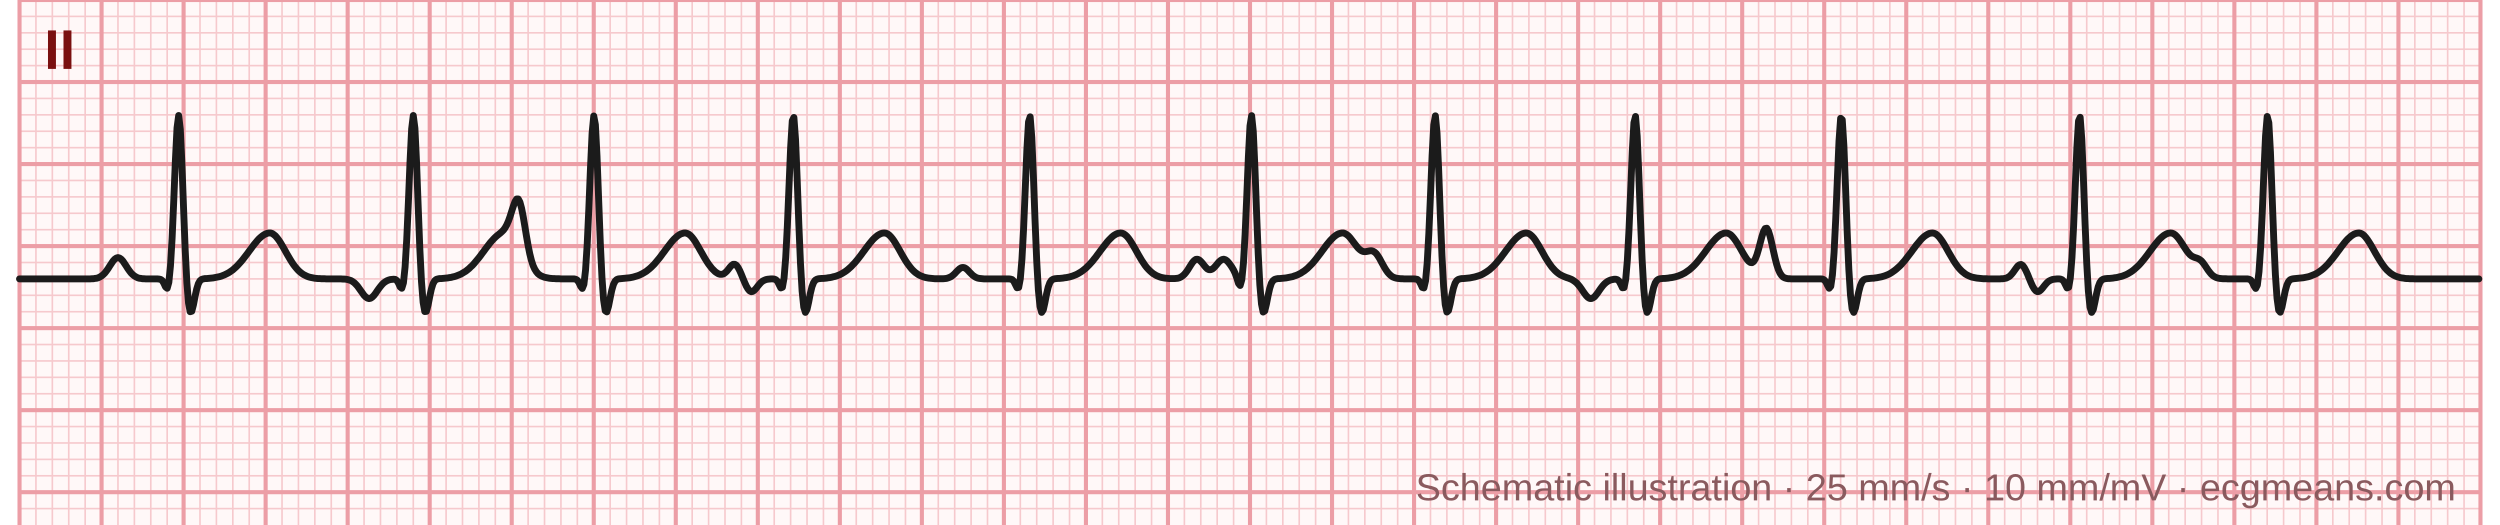
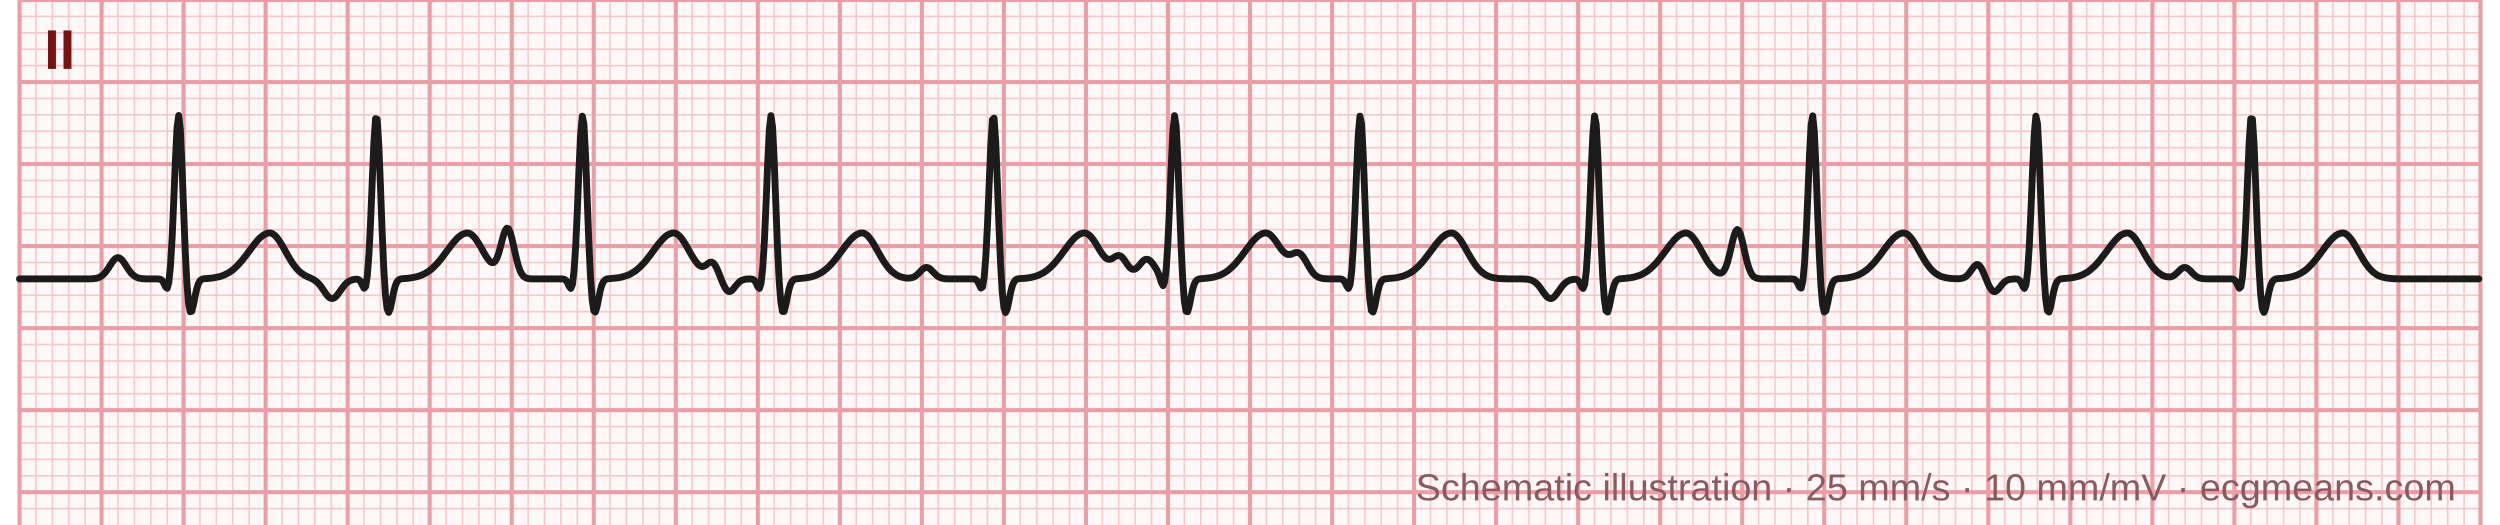
<svg xmlns="http://www.w3.org/2000/svg" viewBox="0 0 150 32" width="600" height="126" role="img" aria-label="irregular rhythm over 100 per minute with at least three different P-wave shapes">
  <rect width="150" height="32" fill="#fff8f8" />
  <path d="M1 0V32M2 0V32M3 0V32M4 0V32M6 0V32M7 0V32M8 0V32M9 0V32M11 0V32M12 0V32M13 0V32M14 0V32M16 0V32M17 0V32M18 0V32M19 0V32M21 0V32M22 0V32M23 0V32M24 0V32M26 0V32M27 0V32M28 0V32M29 0V32M31 0V32M32 0V32M33 0V32M34 0V32M36 0V32M37 0V32M38 0V32M39 0V32M41 0V32M42 0V32M43 0V32M44 0V32M46 0V32M47 0V32M48 0V32M49 0V32M51 0V32M52 0V32M53 0V32M54 0V32M56 0V32M57 0V32M58 0V32M59 0V32M61 0V32M62 0V32M63 0V32M64 0V32M66 0V32M67 0V32M68 0V32M69 0V32M71 0V32M72 0V32M73 0V32M74 0V32M76 0V32M77 0V32M78 0V32M79 0V32M81 0V32M82 0V32M83 0V32M84 0V32M86 0V32M87 0V32M88 0V32M89 0V32M91 0V32M92 0V32M93 0V32M94 0V32M96 0V32M97 0V32M98 0V32M99 0V32M101 0V32M102 0V32M103 0V32M104 0V32M106 0V32M107 0V32M108 0V32M109 0V32M111 0V32M112 0V32M113 0V32M114 0V32M116 0V32M117 0V32M118 0V32M119 0V32M121 0V32M122 0V32M123 0V32M124 0V32M126 0V32M127 0V32M128 0V32M129 0V32M131 0V32M132 0V32M133 0V32M134 0V32M136 0V32M137 0V32M138 0V32M139 0V32M141 0V32M142 0V32M143 0V32M144 0V32M146 0V32M147 0V32M148 0V32M149 0V32M0 1H150M0 2H150M0 3H150M0 4H150M0 6H150M0 7H150M0 8H150M0 9H150M0 11H150M0 12H150M0 13H150M0 14H150M0 16H150M0 17H150M0 18H150M0 19H150M0 21H150M0 22H150M0 23H150M0 24H150M0 26H150M0 27H150M0 28H150M0 29H150M0 31H150" stroke="#f6c9cd" stroke-width="0.1" />
  <path d="M0 0V32M5 0V32M10 0V32M15 0V32M20 0V32M25 0V32M30 0V32M35 0V32M40 0V32M45 0V32M50 0V32M55 0V32M60 0V32M65 0V32M70 0V32M75 0V32M80 0V32M85 0V32M90 0V32M95 0V32M100 0V32M105 0V32M110 0V32M115 0V32M120 0V32M125 0V32M130 0V32M135 0V32M140 0V32M145 0V32M150 0V32M0 0H150M0 5H150M0 10H150M0 15H150M0 20H150M0 25H150M0 30H150" stroke="#ec9ea6" stroke-width="0.25" />
-   <polyline points="0.00,17.00 0.10,17.00 0.20,17.00 0.30,17.00 0.40,17.00 0.50,17.00 0.60,17.00 0.70,17.00 0.80,17.00 0.90,17.00 1.00,17.00 1.10,17.00 1.20,17.00 1.30,17.00 1.40,17.00 1.50,17.00 1.60,17.00 1.70,17.00 1.80,17.00 1.90,17.00 2.00,17.00 2.10,17.00 2.20,17.00 2.30,17.00 2.40,17.00 2.50,17.00 2.60,17.00 2.70,17.00 2.80,17.00 2.90,17.00 3.00,17.00 3.10,17.00 3.20,17.00 3.30,17.00 3.40,17.00 3.50,17.00 3.60,17.00 3.70,17.00 3.80,17.00 3.90,17.00 4.00,17.00 4.10,17.00 4.20,17.00 4.30,17.00 4.40,16.99 4.50,16.99 4.60,16.97 4.70,16.96 4.80,16.93 4.90,16.88 5.00,16.82 5.10,16.74 5.20,16.64 5.30,16.51 5.40,16.37 5.50,16.21 5.60,16.06 5.70,15.91 5.80,15.80 5.90,15.73 6.00,15.70 6.10,15.73 6.20,15.80 6.30,15.91 6.40,16.06 6.50,16.21 6.60,16.37 6.70,16.51 6.80,16.64 6.90,16.74 7.00,16.82 7.10,16.88 7.20,16.93 7.30,16.96 7.40,16.97 7.50,16.99 7.60,16.99 7.70,17.00 7.80,17.00 7.90,17.00 8.00,17.00 8.10,17.00 8.20,17.00 8.30,17.00 8.40,17.00 8.50,17.01 8.60,17.03 8.70,17.10 8.80,17.27 8.90,17.49 9.00,17.57 9.10,17.21 9.20,16.20 9.30,14.51 9.40,12.24 9.50,9.77 9.60,7.79 9.70,7.04 9.80,7.89 9.90,10.04 10.00,12.74 10.10,15.29 10.20,17.24 10.30,18.47 10.40,19.00 10.50,18.97 10.60,18.58 10.70,18.06 10.80,17.61 10.90,17.29 11.00,17.11 11.10,17.03 11.20,17.00 11.30,16.98 11.40,16.98 11.50,16.97 11.60,16.96 11.70,16.95 11.80,16.94 11.90,16.92 12.00,16.90 12.10,16.88 12.20,16.86 12.30,16.83 12.40,16.79 12.50,16.75 12.60,16.70 12.70,16.65 12.80,16.59 12.90,16.52 13.00,16.45 13.10,16.36 13.20,16.27 13.30,16.17 13.40,16.06 13.50,15.95 13.60,15.83 13.70,15.70 13.80,15.57 13.90,15.44 14.00,15.30 14.10,15.17 14.20,15.03 14.30,14.90 14.40,14.78 14.50,14.66 14.60,14.55 14.70,14.46 14.80,14.38 14.90,14.31 15.00,14.26 15.10,14.22 15.20,14.20 15.30,14.20 15.40,14.23 15.50,14.30 15.60,14.38 15.70,14.50 15.80,14.63 15.90,14.78 16.00,14.95 16.10,15.12 16.20,15.30 16.30,15.48 16.40,15.65 16.50,15.82 16.60,15.98 16.70,16.13 16.80,16.26 16.90,16.38 17.00,16.49 17.10,16.58 17.20,16.66 17.30,16.73 17.40,16.78 17.50,16.83 17.60,16.87 17.70,16.90 17.80,16.92 17.90,16.94 18.00,16.96 18.10,16.97 18.20,16.98 18.30,16.98 18.40,16.99 18.50,16.99 18.60,16.99 18.70,17.00 18.80,17.00 18.90,17.00 19.00,17.00 19.10,17.00 19.20,17.00 19.30,17.00 19.40,17.00 19.50,17.00 19.60,17.00 19.70,17.01 19.80,17.01 19.90,17.02 20.00,17.04 20.10,17.07 20.20,17.10 20.30,17.16 20.40,17.23 20.50,17.33 20.60,17.44 20.70,17.58 20.80,17.72 20.90,17.86 21.00,18.00 21.10,18.10 21.20,18.17 21.30,18.20 21.40,18.18 21.50,18.11 21.60,18.01 21.70,17.88 21.80,17.73 21.90,17.59 22.00,17.46 22.10,17.34 22.20,17.24 22.30,17.17 22.40,17.11 22.50,17.07 22.60,17.04 22.70,17.03 22.80,17.02 22.90,17.03 23.00,17.10 23.10,17.26 23.20,17.49 23.30,17.57 23.40,17.24 23.50,16.27 23.60,14.60 23.70,12.36 23.80,9.89 23.90,7.86 24.00,7.04 24.10,7.82 24.20,9.91 24.30,12.61 24.40,15.18 24.50,17.17 24.60,18.43 24.70,18.99 24.80,18.98 24.90,18.60 25.00,18.09 25.10,17.63 25.20,17.30 25.30,17.12 25.40,17.03 25.50,17.00 25.60,16.98 25.70,16.98 25.80,16.97 25.90,16.96 26.00,16.95 26.10,16.94 26.20,16.92 26.30,16.91 26.40,16.88 26.50,16.86 26.60,16.83 26.70,16.79 26.80,16.75 26.90,16.71 27.00,16.65 27.10,16.59 27.20,16.53 27.30,16.45 27.40,16.37 27.50,16.27 27.60,16.18 27.70,16.07 27.80,15.95 27.90,15.83 28.00,15.71 28.10,15.58 28.20,15.44 28.30,15.31 28.40,15.17 28.50,15.04 28.60,14.91 28.70,14.78 28.80,14.67 28.90,14.56 29.00,14.46 29.10,14.37 29.20,14.29 29.30,14.21 29.40,14.12 29.50,14.02 29.60,13.88 29.70,13.70 29.80,13.47 29.90,13.19 30.00,12.87 30.10,12.56 30.20,12.29 30.30,12.13 30.40,12.13 30.50,12.32 30.60,12.69 30.70,13.20 30.80,13.79 30.90,14.40 31.00,14.97 31.10,15.47 31.20,15.87 31.30,16.18 31.40,16.40 31.50,16.56 31.60,16.68 31.70,16.76 31.80,16.82 31.90,16.86 32.00,16.90 32.10,16.92 32.20,16.94 32.30,16.96 32.40,16.97 32.50,16.98 32.60,16.98 32.70,16.99 32.80,16.99 32.90,16.99 33.00,17.00 33.10,17.00 33.20,17.00 33.30,17.00 33.40,17.00 33.50,17.00 33.60,17.00 33.70,17.00 33.80,17.00 33.90,17.02 34.00,17.08 34.10,17.23 34.20,17.45 34.30,17.58 34.40,17.33 34.50,16.46 34.60,14.90 34.70,12.72 34.80,10.25 34.90,8.10 35.00,7.07 35.10,7.60 35.20,9.54 35.30,12.20 35.40,14.82 35.50,16.91 35.60,18.28 35.70,18.94 35.80,19.01 35.90,18.67 36.00,18.17 36.10,17.69 36.20,17.34 36.30,17.14 36.40,17.04 36.50,17.00 36.60,16.99 36.70,16.98 36.80,16.97 36.90,16.96 37.00,16.95 37.10,16.94 37.20,16.93 37.30,16.91 37.40,16.89 37.50,16.86 37.60,16.83 37.70,16.80 37.80,16.76 37.90,16.71 38.00,16.66 38.10,16.60 38.20,16.54 38.30,16.46 38.40,16.38 38.50,16.29 38.60,16.19 38.70,16.09 38.80,15.97 38.90,15.85 39.00,15.73 39.10,15.60 39.20,15.46 39.30,15.33 39.40,15.19 39.50,15.06 39.60,14.93 39.70,14.80 39.80,14.68 39.90,14.57 40.00,14.48 40.10,14.39 40.20,14.32 40.30,14.26 40.40,14.23 40.50,14.20 40.60,14.20 40.70,14.23 40.80,14.28 40.90,14.36 41.00,14.47 41.10,14.60 41.20,14.75 41.30,14.92 41.40,15.09 41.50,15.27 41.60,15.44 41.70,15.62 41.80,15.79 41.90,15.95 42.00,16.10 42.10,16.23 42.20,16.36 42.30,16.46 42.40,16.56 42.50,16.63 42.60,16.69 42.70,16.72 42.80,16.72 42.90,16.70 43.00,16.63 43.10,16.54 43.20,16.42 43.30,16.29 43.40,16.18 43.50,16.11 43.60,16.11 43.70,16.17 43.80,16.31 43.90,16.50 44.00,16.73 44.10,16.98 44.20,17.22 44.30,17.44 44.40,17.61 44.50,17.73 44.60,17.78 44.70,17.76 44.80,17.68 44.90,17.57 45.00,17.44 45.10,17.32 45.20,17.21 45.30,17.13 45.40,17.08 45.50,17.04 45.60,17.02 45.70,17.01 45.80,17.00 45.90,17.00 46.00,17.01 46.10,17.05 46.20,17.15 46.30,17.35 46.40,17.55 46.50,17.51 46.60,16.94 46.70,15.70 46.80,13.78 46.90,11.39 47.00,8.99 47.10,7.36 47.20,7.16 47.30,8.51 47.40,10.94 47.50,13.66 47.60,16.04 47.70,17.75 47.80,18.72 47.90,19.04 48.00,18.86 48.10,18.41 48.20,17.89 48.30,17.48 48.40,17.22 48.50,17.08 48.60,17.02 48.70,16.99 48.80,16.98 48.90,16.97 49.00,16.97 49.10,16.96 49.20,16.95 49.30,16.93 49.40,16.92 49.50,16.90 49.60,16.87 49.70,16.85 49.80,16.82 49.90,16.78 50.00,16.74 50.10,16.69 50.20,16.63 50.30,16.57 50.40,16.50 50.50,16.42 50.60,16.33 50.70,16.24 50.80,16.13 50.90,16.03 51.00,15.91 51.10,15.79 51.20,15.66 51.30,15.53 51.40,15.39 51.50,15.26 51.60,15.12 51.70,14.99 51.80,14.86 51.90,14.74 52.00,14.62 52.10,14.52 52.20,14.43 52.30,14.35 52.40,14.29 52.50,14.24 52.60,14.21 52.70,14.20 52.80,14.21 52.90,14.25 53.00,14.32 53.10,14.42 53.20,14.54 53.30,14.68 53.40,14.84 53.50,15.01 53.60,15.18 53.70,15.36 53.80,15.54 53.90,15.71 54.00,15.88 54.10,16.03 54.20,16.17 54.30,16.30 54.40,16.42 54.50,16.52 54.60,16.61 54.70,16.68 54.80,16.75 54.90,16.80 55.00,16.84 55.10,16.88 55.20,16.91 55.30,16.93 55.40,16.95 55.50,16.96 55.60,16.97 55.70,16.98 55.80,16.99 55.90,16.99 56.00,16.99 56.10,16.99 56.20,16.99 56.30,16.99 56.40,16.98 56.50,16.97 56.60,16.94 56.70,16.90 56.80,16.85 56.90,16.77 57.00,16.68 57.10,16.57 57.20,16.47 57.30,16.38 57.40,16.32 57.50,16.30 57.60,16.32 57.70,16.38 57.80,16.47 57.90,16.58 58.00,16.68 58.10,16.78 58.20,16.85 58.30,16.91 58.40,16.95 58.50,16.97 58.60,16.98 58.70,16.99 58.80,17.00 58.90,17.00 59.00,17.00 59.10,17.00 59.20,17.00 59.30,17.00 59.40,17.00 59.50,17.00 59.60,17.00 59.70,17.00 59.80,17.00 59.90,17.00 60.00,17.00 60.10,17.00 60.20,17.00 60.30,17.00 60.40,17.01 60.50,17.04 60.60,17.14 60.70,17.34 60.80,17.54 60.90,17.52 61.00,16.99 61.10,15.79 61.20,13.92 61.30,11.54 61.40,9.13 61.50,7.43 61.60,7.12 61.70,8.39 61.80,10.78 61.90,13.51 62.00,15.91 62.10,17.67 62.20,18.68 62.30,19.04 62.40,18.89 62.50,18.44 62.60,17.92 62.70,17.50 62.80,17.23 62.90,17.08 63.00,17.02 63.10,16.99 63.20,16.98 63.30,16.97 63.40,16.97 63.50,16.96 63.60,16.95 63.70,16.93 63.80,16.92 63.90,16.90 64.00,16.88 64.10,16.85 64.20,16.82 64.30,16.78 64.40,16.74 64.50,16.69 64.60,16.63 64.70,16.57 64.80,16.50 64.90,16.42 65.00,16.34 65.10,16.24 65.20,16.14 65.30,16.03 65.40,15.92 65.50,15.79 65.60,15.67 65.70,15.53 65.80,15.40 65.90,15.26 66.00,15.13 66.10,15.00 66.20,14.87 66.30,14.74 66.40,14.63 66.50,14.53 66.60,14.43 66.70,14.35 66.80,14.29 66.90,14.24 67.00,14.21 67.10,14.20 67.20,14.21 67.30,14.25 67.40,14.32 67.50,14.41 67.60,14.53 67.70,14.67 67.80,14.83 67.90,15.00 68.00,15.17 68.10,15.35 68.20,15.53 68.30,15.70 68.40,15.87 68.50,16.02 68.60,16.17 68.70,16.30 68.80,16.41 68.90,16.51 69.00,16.60 69.10,16.68 69.20,16.74 69.30,16.80 69.40,16.84 69.50,16.88 69.60,16.91 69.70,16.93 69.80,16.95 69.90,16.96 70.00,16.97 70.10,16.98 70.20,16.98 70.30,16.98 70.40,16.98 70.50,16.97 70.60,16.96 70.70,16.93 70.80,16.88 70.90,16.81 71.00,16.72 71.10,16.60 71.20,16.46 71.30,16.30 71.40,16.14 71.50,15.99 71.60,15.88 71.70,15.81 71.80,15.80 71.90,15.84 72.00,15.93 72.10,16.04 72.20,16.17 72.30,16.29 72.40,16.39 72.50,16.44 72.60,16.44 72.70,16.40 72.80,16.32 72.90,16.21 73.00,16.09 73.10,15.97 73.20,15.88 73.30,15.82 73.40,15.80 73.50,15.83 73.60,15.90 73.70,16.01 73.80,16.14 73.90,16.29 74.00,16.46 74.10,16.67 74.20,16.96 74.30,17.28 74.40,17.40 74.50,17.05 74.60,16.03 74.70,14.31 74.80,12.03 74.90,9.58 75.00,7.67 75.10,7.05 75.20,8.02 75.30,10.23 75.40,12.95 75.50,15.46 75.60,17.36 75.70,18.53 75.80,19.02 75.90,18.95 76.00,18.54 76.10,18.03 76.20,17.58 76.30,17.27 76.40,17.11 76.50,17.03 76.60,17.00 76.70,16.98 76.80,16.98 76.90,16.97 77.00,16.96 77.10,16.95 77.20,16.94 77.30,16.92 77.40,16.90 77.50,16.88 77.60,16.86 77.70,16.82 77.80,16.79 77.90,16.75 78.00,16.70 78.10,16.65 78.20,16.58 78.30,16.52 78.40,16.44 78.50,16.36 78.60,16.26 78.70,16.16 78.80,16.06 78.90,15.94 79.00,15.82 79.10,15.69 79.20,15.56 79.30,15.43 79.40,15.29 79.50,15.16 79.60,15.02 79.70,14.89 79.80,14.77 79.90,14.65 80.00,14.55 80.10,14.45 80.20,14.37 80.30,14.30 80.40,14.25 80.50,14.22 80.60,14.20 80.70,14.20 80.80,14.24 80.90,14.30 81.00,14.38 81.10,14.49 81.20,14.62 81.30,14.75 81.40,14.88 81.50,15.01 81.60,15.13 81.70,15.22 81.80,15.29 81.90,15.33 82.00,15.34 82.10,15.33 82.20,15.31 82.30,15.29 82.40,15.28 82.50,15.31 82.60,15.37 82.70,15.46 82.80,15.60 82.90,15.76 83.00,15.95 83.10,16.13 83.20,16.31 83.30,16.47 83.40,16.61 83.50,16.72 83.60,16.81 83.70,16.88 83.80,16.92 83.90,16.95 84.00,16.97 84.10,16.98 84.20,16.99 84.30,16.99 84.40,17.00 84.50,17.00 84.60,17.00 84.70,17.00 84.80,17.00 84.90,17.00 85.00,17.00 85.10,17.01 85.20,17.03 85.30,17.12 85.40,17.30 85.50,17.52 85.60,17.55 85.70,17.12 85.80,16.02 85.90,14.24 86.00,11.92 86.10,9.47 86.20,7.61 86.30,7.06 86.40,8.11 86.50,10.37 86.60,13.10 86.70,15.58 86.80,17.44 86.90,18.57 87.00,19.02 87.10,18.93 87.20,18.52 87.30,18.00 87.40,17.56 87.50,17.26 87.60,17.10 87.70,17.03 87.80,17.00 87.90,16.98 88.00,16.98 88.10,16.97 88.20,16.96 88.30,16.95 88.40,16.94 88.50,16.92 88.60,16.90 88.70,16.88 88.80,16.85 88.90,16.82 89.00,16.79 89.10,16.75 89.20,16.70 89.30,16.64 89.40,16.58 89.50,16.51 89.60,16.44 89.70,16.35 89.80,16.26 89.90,16.16 90.00,16.05 90.10,15.93 90.20,15.81 90.30,15.69 90.40,15.55 90.50,15.42 90.60,15.28 90.70,15.15 90.80,15.02 90.90,14.89 91.00,14.76 91.10,14.65 91.20,14.54 91.30,14.45 91.40,14.37 91.50,14.30 91.60,14.25 91.70,14.22 91.80,14.20 91.90,14.21 92.00,14.24 92.10,14.31 92.20,14.40 92.30,14.51 92.40,14.65 92.50,14.81 92.60,14.97 92.70,15.15 92.80,15.32 92.90,15.50 93.00,15.68 93.10,15.84 93.20,16.00 93.30,16.14 93.40,16.28 93.50,16.39 93.60,16.50 93.70,16.59 93.80,16.67 93.90,16.74 94.00,16.79 94.10,16.84 94.20,16.88 94.30,16.92 94.40,16.95 94.50,16.99 94.60,17.03 94.70,17.09 94.80,17.16 94.90,17.24 95.00,17.35 95.10,17.47 95.20,17.61 95.30,17.76 95.40,17.90 95.50,18.03 95.60,18.13 95.70,18.19 95.80,18.20 95.90,18.16 96.00,18.09 96.10,17.97 96.20,17.84 96.30,17.69 96.40,17.55 96.50,17.42 96.60,17.31 96.70,17.22 96.80,17.15 96.90,17.10 97.00,17.06 97.10,17.04 97.20,17.02 97.30,17.02 97.40,17.05 97.50,17.14 97.60,17.33 97.70,17.54 97.80,17.53 97.90,17.03 98.00,15.87 98.10,14.02 98.20,11.66 98.30,9.24 98.40,7.48 98.50,7.10 98.60,8.30 98.70,10.65 98.80,13.37 98.90,15.81 99.00,17.59 99.10,18.65 99.20,19.04 99.30,18.90 99.40,18.46 99.50,17.95 99.60,17.52 99.70,17.24 99.80,17.09 99.90,17.02 100.00,16.99 100.10,16.98 100.20,16.97 100.30,16.97 100.40,16.96 100.50,16.95 100.60,16.93 100.70,16.92 100.80,16.90 100.90,16.88 101.00,16.85 101.10,16.82 101.20,16.78 101.30,16.74 101.40,16.69 101.50,16.64 101.60,16.57 101.70,16.50 101.80,16.43 101.90,16.34 102.00,16.25 102.10,16.15 102.20,16.04 102.30,15.92 102.40,15.80 102.50,15.67 102.60,15.54 102.70,15.41 102.80,15.27 102.90,15.13 103.00,15.00 103.10,14.87 103.20,14.75 103.30,14.64 103.40,14.53 103.50,14.44 103.60,14.36 103.70,14.29 103.80,14.25 103.90,14.21 104.00,14.20 104.10,14.21 104.20,14.25 104.30,14.31 104.40,14.41 104.50,14.53 104.60,14.67 104.70,14.82 104.80,14.99 104.90,15.16 105.00,15.34 105.10,15.51 105.20,15.67 105.30,15.82 105.40,15.93 105.50,16.00 105.60,16.01 105.70,15.94 105.80,15.78 105.90,15.52 106.00,15.18 106.10,14.80 106.20,14.42 106.30,14.11 106.40,13.93 106.50,13.91 106.60,14.08 106.70,14.40 106.80,14.82 106.90,15.28 107.00,15.72 107.10,16.11 107.20,16.42 107.30,16.64 107.40,16.79 107.50,16.89 107.60,16.94 107.70,16.97 107.80,16.99 107.90,16.99 108.00,17.00 108.10,17.00 108.20,17.00 108.30,17.00 108.40,17.00 108.50,17.00 108.60,17.00 108.70,17.00 108.80,17.00 108.90,17.00 109.00,17.00 109.10,17.00 109.20,17.00 109.30,17.00 109.40,17.00 109.50,17.00 109.60,17.00 109.70,17.00 109.80,17.00 109.90,17.01 110.00,17.06 110.10,17.18 110.20,17.39 110.30,17.57 110.40,17.45 110.50,16.76 110.60,15.39 110.70,13.37 110.80,10.93 110.90,8.61 111.00,7.21 111.10,7.30 111.20,8.90 111.30,11.44 111.40,14.14 111.50,16.41 111.60,17.98 111.70,18.83 111.80,19.04 111.90,18.79 112.00,18.31 112.10,17.81 112.20,17.42 112.30,17.18 112.40,17.06 112.50,17.01 112.60,16.99 112.70,16.98 112.80,16.97 112.90,16.96 113.00,16.96 113.10,16.94 113.20,16.93 113.30,16.91 113.40,16.89 113.50,16.87 113.60,16.84 113.70,16.81 113.80,16.77 113.90,16.73 114.00,16.68 114.10,16.62 114.20,16.55 114.30,16.48 114.40,16.40 114.50,16.31 114.60,16.22 114.70,16.12 114.80,16.00 114.90,15.89 115.00,15.76 115.10,15.63 115.20,15.50 115.30,15.37 115.40,15.23 115.50,15.10 115.60,14.96 115.70,14.84 115.80,14.72 115.90,14.60 116.00,14.50 116.10,14.41 116.20,14.34 116.30,14.28 116.40,14.23 116.50,14.21 116.60,14.20 116.70,14.22 116.80,14.26 116.90,14.34 117.00,14.44 117.10,14.57 117.20,14.71 117.30,14.87 117.40,15.04 117.50,15.22 117.60,15.40 117.70,15.57 117.80,15.74 117.90,15.91 118.00,16.06 118.10,16.20 118.20,16.33 118.30,16.44 118.40,16.54 118.50,16.62 118.60,16.70 118.70,16.76 118.80,16.81 118.90,16.85 119.00,16.89 119.10,16.91 119.20,16.93 119.30,16.95 119.40,16.96 119.50,16.97 119.60,16.98 119.70,16.99 119.80,16.99 119.90,16.99 120.00,17.00 120.10,17.00 120.20,17.00 120.30,17.00 120.40,17.00 120.50,17.00 120.60,17.00 120.70,17.00 120.80,16.99 120.90,16.99 121.00,16.97 121.10,16.95 121.20,16.90 121.30,16.84 121.40,16.74 121.50,16.62 121.60,16.48 121.70,16.34 121.80,16.21 121.90,16.14 122.00,16.12 122.10,16.18 122.20,16.32 122.30,16.51 122.40,16.73 122.50,16.98 122.60,17.22 122.70,17.44 122.80,17.61 122.90,17.73 123.00,17.78 123.10,17.76 123.20,17.68 123.30,17.57 123.40,17.44 123.50,17.32 123.60,17.21 123.70,17.13 123.80,17.08 123.90,17.04 124.00,17.02 124.10,17.01 124.20,17.00 124.30,17.00 124.40,17.01 124.50,17.05 124.60,17.15 124.70,17.35 124.80,17.55 124.90,17.51 125.00,16.94 125.10,15.70 125.20,13.80 125.30,11.40 125.40,9.01 125.50,7.37 125.60,7.15 125.70,8.50 125.80,10.93 125.90,13.65 126.00,16.03 126.10,17.74 126.20,18.72 126.30,19.04 126.40,18.87 126.50,18.41 126.60,17.90 126.70,17.48 126.80,17.22 126.90,17.08 127.00,17.02 127.10,16.99 127.20,16.98 127.30,16.97 127.40,16.97 127.50,16.96 127.60,16.95 127.70,16.93 127.80,16.92 127.90,16.90 128.00,16.87 128.10,16.85 128.20,16.82 128.30,16.78 128.40,16.74 128.50,16.69 128.60,16.63 128.70,16.57 128.80,16.50 128.90,16.42 129.00,16.33 129.10,16.24 129.20,16.14 129.30,16.03 129.40,15.91 129.50,15.79 129.60,15.66 129.70,15.53 129.80,15.39 129.90,15.26 130.00,15.12 130.10,14.99 130.20,14.86 130.30,14.74 130.40,14.62 130.50,14.52 130.60,14.43 130.70,14.35 130.80,14.29 130.90,14.24 131.00,14.21 131.10,14.20 131.20,14.21 131.30,14.25 131.40,14.32 131.50,14.42 131.60,14.54 131.70,14.68 131.80,14.83 131.90,14.99 132.00,15.14 132.10,15.29 132.20,15.42 132.30,15.53 132.40,15.61 132.50,15.66 132.60,15.70 132.70,15.73 132.80,15.77 132.90,15.83 133.00,15.91 133.10,16.03 133.20,16.17 133.30,16.32 133.40,16.47 133.50,16.60 133.60,16.72 133.70,16.81 133.80,16.87 133.90,16.92 134.00,16.95 134.10,16.97 134.20,16.98 134.30,16.99 134.40,16.99 134.50,16.99 134.60,17.00 134.70,17.00 134.80,17.00 134.90,17.00 135.00,17.00 135.10,17.00 135.20,17.00 135.30,17.00 135.40,17.00 135.50,17.00 135.60,17.00 135.70,17.00 135.80,17.00 135.90,17.02 136.00,17.07 136.10,17.21 136.20,17.43 136.30,17.58 136.40,17.38 136.50,16.57 136.60,15.08 136.70,12.96 136.80,10.49 136.90,8.28 137.00,7.10 137.10,7.48 137.20,9.30 137.30,11.93 137.40,14.58 137.50,16.74 137.60,18.18 137.70,18.91 137.80,19.03 137.90,18.72 138.00,18.22 138.10,17.73 138.20,17.37 138.30,17.16 138.40,17.05 138.50,17.01 138.60,16.99 138.70,16.98 138.80,16.97 138.90,16.96 139.00,16.95 139.10,16.94 139.20,16.93 139.30,16.91 139.40,16.89 139.50,16.87 139.60,16.84 139.70,16.80 139.80,16.76 139.90,16.72 140.00,16.67 140.10,16.61 140.20,16.54 140.30,16.47 140.40,16.39 140.50,16.30 140.60,16.20 140.70,16.10 140.80,15.98 140.90,15.86 141.00,15.74 141.10,15.61 141.20,15.48 141.30,15.34 141.40,15.21 141.50,15.07 141.60,14.94 141.70,14.81 141.80,14.69 141.90,14.58 142.00,14.49 142.10,14.40 142.20,14.33 142.30,14.27 142.40,14.23 142.50,14.21 142.60,14.20 142.70,14.22 142.80,14.27 142.90,14.35 143.00,14.46 143.10,14.59 143.20,14.74 143.30,14.90 143.40,15.07 143.50,15.25 143.60,15.43 143.70,15.60 143.80,15.77 143.90,15.93 144.00,16.08 144.10,16.22 144.20,16.35 144.30,16.46 144.40,16.55 144.50,16.64 144.60,16.71 144.70,16.77 144.80,16.82 144.90,16.86 145.00,16.89 145.10,16.92 145.20,16.94 145.30,16.95 145.40,16.97 145.50,16.98 145.60,16.98 145.70,16.99 145.80,16.99 145.90,16.99 146.00,17.00 146.10,17.00 146.20,17.00 146.30,17.00 146.40,17.00 146.50,17.00 146.60,17.00 146.70,17.00 146.80,17.00 146.90,17.00 147.00,17.00 147.10,17.00 147.20,17.00 147.30,17.00 147.40,17.00 147.50,17.00 147.60,17.00 147.70,17.00 147.80,17.00 147.90,17.00 148.00,17.00 148.10,17.00 148.20,17.00 148.30,17.00 148.40,17.00 148.50,17.00 148.60,17.00 148.70,17.00 148.80,17.00 148.90,17.00 149.00,17.00 149.10,17.00 149.20,17.00 149.30,17.00 149.40,17.00 149.50,17.00 149.60,17.00 149.70,17.00 149.80,17.00 149.90,17.00" fill="none" stroke="#1b1b1b" stroke-width="0.42" stroke-linejoin="round" stroke-linecap="round" />
+   <polyline points="0.00,17.00 0.10,17.00 0.20,17.00 0.30,17.00 0.40,17.00 0.50,17.00 0.60,17.00 0.70,17.00 0.80,17.00 0.90,17.00 1.00,17.00 1.10,17.00 1.20,17.00 1.30,17.00 1.40,17.00 1.50,17.00 1.60,17.00 1.70,17.00 1.80,17.00 1.90,17.00 2.00,17.00 2.10,17.00 2.20,17.00 2.30,17.00 2.40,17.00 2.50,17.00 2.60,17.00 2.70,17.00 2.80,17.00 2.90,17.00 3.00,17.00 3.10,17.00 3.20,17.00 3.30,17.00 3.40,17.00 3.50,17.00 3.60,17.00 3.70,17.00 3.80,17.00 3.90,17.00 4.00,17.00 4.10,17.00 4.20,17.00 4.30,17.00 4.40,16.99 4.50,16.99 4.60,16.97 4.70,16.96 4.80,16.93 4.90,16.88 5.00,16.82 5.10,16.74 5.20,16.64 5.30,16.51 5.40,16.37 5.50,16.21 5.60,16.06 5.70,15.91 5.80,15.80 5.90,15.73 6.00,15.70 6.10,15.73 6.20,15.80 6.30,15.91 6.40,16.06 6.50,16.21 6.60,16.37 6.70,16.51 6.80,16.64 6.90,16.74 7.00,16.82 7.10,16.88 7.20,16.93 7.30,16.96 7.40,16.97 7.50,16.99 7.60,16.99 7.70,17.00 7.80,17.00 7.90,17.00 8.00,17.00 8.10,17.00 8.20,17.00 8.30,17.00 8.40,17.00 8.50,17.01 8.60,17.03 8.70,17.10 8.80,17.27 8.90,17.49 9.00,17.57 9.10,17.21 9.20,16.20 9.30,14.51 9.40,12.24 9.50,9.77 9.60,7.79 9.70,7.04 9.80,7.89 9.90,10.04 10.00,12.74 10.10,15.29 10.20,17.24 10.30,18.47 10.40,19.00 10.50,18.97 10.60,18.58 10.70,18.06 10.80,17.61 10.90,17.29 11.00,17.11 11.10,17.03 11.20,17.00 11.30,16.98 11.40,16.98 11.50,16.97 11.60,16.96 11.70,16.95 11.80,16.94 11.90,16.92 12.00,16.90 12.10,16.88 12.20,16.86 12.30,16.83 12.40,16.79 12.50,16.75 12.60,16.70 12.70,16.65 12.80,16.59 12.90,16.52 13.00,16.45 13.10,16.36 13.20,16.27 13.30,16.17 13.40,16.06 13.50,15.95 13.60,15.83 13.70,15.70 13.80,15.57 13.90,15.44 14.00,15.30 14.10,15.17 14.20,15.03 14.30,14.90 14.40,14.78 14.50,14.66 14.60,14.55 14.70,14.46 14.80,14.38 14.90,14.31 15.00,14.26 15.10,14.22 15.20,14.20 15.30,14.20 15.40,14.23 15.50,14.30 15.60,14.38 15.70,14.50 15.80,14.63 15.90,14.78 16.00,14.95 16.10,15.12 16.20,15.30 16.30,15.48 16.40,15.65 16.50,15.82 16.60,15.98 16.70,16.13 16.80,16.26 16.90,16.38 17.00,16.49 17.10,16.58 17.20,16.66 17.30,16.73 17.40,16.79 17.50,16.84 17.60,16.89 17.70,16.93 17.80,16.98 17.90,17.03 18.00,17.09 18.10,17.17 18.20,17.26 18.30,17.37 18.40,17.50 18.50,17.65 18.60,17.79 18.70,17.94 18.80,18.06 18.90,18.15 19.00,18.19 19.10,18.19 19.20,18.15 19.30,18.06 19.40,17.94 19.50,17.80 19.60,17.66 19.70,17.52 19.80,17.39 19.90,17.28 20.00,17.20 20.10,17.13 20.20,17.09 20.30,17.05 20.40,17.03 20.50,17.02 20.60,17.02 20.70,17.06 20.80,17.18 20.90,17.39 21.00,17.57 21.10,17.46 21.20,16.79 21.30,15.44 21.40,13.44 21.50,11.00 21.60,8.67 21.70,7.23 21.80,7.27 21.90,8.84 22.00,11.36 22.10,14.07 22.20,16.35 22.30,17.94 22.40,18.81 22.50,19.04 22.60,18.81 22.70,18.33 22.80,17.82 22.90,17.43 23.00,17.19 23.10,17.07 23.20,17.01 23.30,16.99 23.40,16.98 23.50,16.97 23.60,16.97 23.70,16.96 23.80,16.94 23.90,16.93 24.00,16.91 24.10,16.89 24.20,16.87 24.30,16.84 24.40,16.81 24.50,16.77 24.60,16.73 24.70,16.68 24.80,16.62 24.90,16.56 25.00,16.49 25.10,16.41 25.20,16.32 25.30,16.22 25.40,16.12 25.50,16.01 25.60,15.89 25.70,15.77 25.80,15.64 25.90,15.50 26.00,15.37 26.10,15.23 26.20,15.10 26.30,14.97 26.40,14.84 26.50,14.72 26.60,14.61 26.70,14.50 26.80,14.42 26.90,14.34 27.00,14.28 27.10,14.24 27.20,14.21 27.30,14.20 27.40,14.22 27.50,14.26 27.60,14.34 27.70,14.44 27.80,14.56 27.90,14.71 28.00,14.86 28.10,15.03 28.20,15.21 28.30,15.39 28.40,15.56 28.50,15.72 28.60,15.85 28.70,15.96 28.80,16.01 28.90,16.00 29.00,15.91 29.10,15.73 29.20,15.45 29.30,15.09 29.40,14.70 29.50,14.33 29.60,14.05 29.70,13.91 29.80,13.94 29.90,14.14 30.00,14.49 30.10,14.93 30.20,15.39 30.30,15.82 30.40,16.19 30.50,16.48 30.60,16.68 30.70,16.82 30.80,16.90 30.90,16.95 31.00,16.98 31.10,16.99 31.20,17.00 31.30,17.00 31.40,17.00 31.50,17.00 31.60,17.00 31.70,17.00 31.80,17.00 31.90,17.00 32.00,17.00 32.10,17.00 32.20,17.00 32.30,17.00 32.40,17.00 32.50,17.00 32.60,17.00 32.70,17.00 32.80,17.00 32.90,17.00 33.00,17.00 33.10,17.00 33.20,17.02 33.30,17.08 33.40,17.23 33.50,17.45 33.60,17.58 33.70,17.34 33.80,16.49 33.90,14.95 34.00,12.80 34.10,10.32 34.20,8.16 34.30,7.08 34.40,7.56 34.50,9.46 34.60,12.11 34.70,14.75 34.80,16.86 34.90,18.25 35.00,18.93 35.10,19.02 35.20,18.69 35.30,18.18 35.40,17.70 35.50,17.35 35.60,17.15 35.70,17.05 35.80,17.00 35.90,16.99 36.00,16.98 36.10,16.97 36.20,16.96 36.30,16.95 36.40,16.94 36.50,16.93 36.60,16.91 36.70,16.89 36.80,16.86 36.90,16.83 37.00,16.80 37.10,16.76 37.20,16.72 37.30,16.66 37.40,16.60 37.50,16.54 37.60,16.46 37.70,16.38 37.80,16.29 37.90,16.19 38.00,16.09 38.10,15.98 38.20,15.86 38.30,15.73 38.40,15.60 38.50,15.47 38.60,15.33 38.70,15.20 38.80,15.06 38.90,14.93 39.00,14.81 39.10,14.69 39.20,14.58 39.30,14.48 39.40,14.39 39.50,14.32 39.60,14.27 39.70,14.23 39.80,14.20 39.90,14.20 40.00,14.22 40.10,14.28 40.20,14.36 40.30,14.47 40.40,14.60 40.50,14.75 40.60,14.91 40.70,15.08 40.80,15.26 40.90,15.44 41.00,15.61 41.10,15.77 41.20,15.92 41.30,16.05 41.40,16.15 41.50,16.22 41.60,16.25 41.70,16.23 41.80,16.18 41.90,16.11 42.00,16.03 42.10,15.98 42.20,15.98 42.30,16.04 42.40,16.17 42.50,16.36 42.60,16.59 42.70,16.84 42.80,17.10 42.90,17.33 43.00,17.53 43.10,17.68 43.20,17.76 43.30,17.77 43.40,17.72 43.50,17.62 43.60,17.49 43.70,17.37 43.80,17.26 43.90,17.16 44.00,17.10 44.10,17.06 44.20,17.03 44.30,17.01 44.40,17.01 44.50,17.00 44.60,17.01 44.70,17.03 44.80,17.09 44.90,17.25 45.00,17.48 45.10,17.58 45.20,17.26 45.30,16.32 45.40,14.69 45.50,12.46 45.60,9.98 45.70,7.92 45.80,7.05 45.90,7.75 46.00,9.81 46.10,12.50 46.20,15.08 46.30,17.10 46.40,18.39 46.50,18.98 46.60,18.99 46.70,18.62 46.80,18.11 46.90,17.64 47.00,17.31 47.10,17.13 47.20,17.04 47.30,17.00 47.40,16.99 47.50,16.98 47.60,16.97 47.70,16.96 47.80,16.95 47.90,16.94 48.00,16.92 48.10,16.91 48.20,16.89 48.30,16.86 48.40,16.83 48.50,16.80 48.60,16.75 48.70,16.71 48.80,16.66 48.90,16.60 49.00,16.53 49.10,16.45 49.20,16.37 49.30,16.28 49.40,16.18 49.50,16.07 49.60,15.96 49.70,15.84 49.80,15.71 49.90,15.58 50.00,15.45 50.10,15.31 50.20,15.18 50.30,15.04 50.40,14.91 50.50,14.79 50.60,14.67 50.70,14.56 50.80,14.47 50.90,14.38 51.00,14.31 51.10,14.26 51.20,14.22 51.30,14.20 51.40,14.20 51.50,14.23 51.60,14.29 51.70,14.37 51.80,14.49 51.90,14.62 52.00,14.77 52.10,14.93 52.20,15.11 52.30,15.29 52.40,15.46 52.50,15.64 52.60,15.81 52.70,15.97 52.80,16.11 52.90,16.25 53.00,16.37 53.10,16.48 53.20,16.57 53.30,16.65 53.40,16.72 53.50,16.78 53.60,16.83 53.70,16.87 53.80,16.90 53.90,16.92 54.00,16.94 54.10,16.95 54.20,16.95 54.30,16.94 54.40,16.92 54.50,16.89 54.60,16.83 54.70,16.75 54.80,16.66 54.90,16.56 55.00,16.45 55.10,16.37 55.20,16.31 55.30,16.30 55.40,16.33 55.50,16.39 55.60,16.49 55.70,16.59 55.80,16.69 55.90,16.79 56.00,16.86 56.10,16.91 56.20,16.95 56.30,16.97 56.40,16.99 56.50,16.99 56.60,17.00 56.70,17.00 56.80,17.00 56.90,17.00 57.00,17.00 57.10,17.00 57.20,17.00 57.30,17.00 57.40,17.00 57.50,17.00 57.60,17.00 57.70,17.00 57.80,17.00 57.90,17.00 58.00,17.00 58.10,17.00 58.20,17.01 58.30,17.05 58.40,17.16 58.50,17.36 58.60,17.56 58.70,17.49 58.80,16.88 58.90,15.60 59.00,13.65 59.10,11.24 59.20,8.87 59.30,7.30 59.40,7.20 59.50,8.64 59.60,11.11 59.70,13.82 59.80,16.16 59.90,17.83 60.00,18.76 60.10,19.05 60.20,18.84 60.30,18.37 60.40,17.86 60.50,17.46 60.60,17.21 60.70,17.07 60.80,17.01 60.90,16.99 61.00,16.98 61.10,16.97 61.20,16.97 61.30,16.96 61.40,16.95 61.50,16.93 61.60,16.92 61.70,16.90 61.80,16.87 61.90,16.85 62.00,16.81 62.10,16.78 62.20,16.73 62.30,16.68 62.40,16.63 62.50,16.56 62.60,16.49 62.70,16.41 62.80,16.33 62.90,16.23 63.00,16.13 63.10,16.02 63.20,15.90 63.30,15.78 63.40,15.65 63.50,15.52 63.60,15.38 63.70,15.25 63.80,15.11 63.90,14.98 64.00,14.85 64.10,14.73 64.20,14.62 64.30,14.51 64.40,14.42 64.50,14.35 64.60,14.28 64.70,14.24 64.80,14.21 64.90,14.20 65.00,14.21 65.10,14.26 65.20,14.33 65.30,14.43 65.40,14.55 65.50,14.69 65.60,14.84 65.70,15.01 65.80,15.18 65.90,15.34 66.00,15.49 66.10,15.61 66.20,15.72 66.30,15.78 66.40,15.81 66.50,15.80 66.60,15.76 66.70,15.70 66.80,15.63 66.90,15.59 67.00,15.57 67.10,15.60 67.20,15.67 67.30,15.79 67.40,15.93 67.50,16.08 67.60,16.22 67.70,16.33 67.80,16.40 67.90,16.42 68.00,16.40 68.10,16.33 68.20,16.23 68.30,16.11 68.40,15.99 68.50,15.89 68.60,15.82 68.70,15.80 68.80,15.82 68.90,15.88 69.00,15.98 69.10,16.11 69.20,16.26 69.30,16.42 69.40,16.63 69.50,16.90 69.60,17.22 69.70,17.41 69.80,17.17 69.90,16.29 70.00,14.70 70.10,12.51 70.20,10.05 70.30,7.97 70.40,7.05 70.50,7.71 70.60,9.73 70.70,12.41 70.80,15.01 70.90,17.05 71.00,18.36 71.10,18.97 71.20,19.00 71.30,18.64 71.40,18.13 71.50,17.65 71.60,17.32 71.70,17.13 71.80,17.04 71.90,17.00 72.00,16.99 72.10,16.98 72.20,16.97 72.30,16.96 72.40,16.95 72.50,16.94 72.60,16.92 72.70,16.91 72.80,16.89 72.90,16.86 73.00,16.83 73.10,16.80 73.20,16.76 73.30,16.71 73.40,16.66 73.50,16.60 73.60,16.53 73.70,16.46 73.80,16.37 73.90,16.28 74.00,16.18 74.10,16.08 74.20,15.96 74.30,15.84 74.40,15.72 74.50,15.59 74.60,15.45 74.70,15.32 74.80,15.18 74.90,15.05 75.00,14.92 75.10,14.79 75.20,14.67 75.30,14.57 75.40,14.47 75.50,14.38 75.60,14.32 75.70,14.26 75.80,14.22 75.90,14.20 76.00,14.20 76.10,14.23 76.20,14.28 76.30,14.37 76.40,14.48 76.50,14.60 76.60,14.74 76.70,14.89 76.80,15.04 76.90,15.18 77.00,15.30 77.10,15.40 77.20,15.47 77.30,15.51 77.40,15.51 77.50,15.50 77.60,15.46 77.70,15.42 77.80,15.39 77.90,15.39 78.00,15.42 78.10,15.49 78.20,15.60 78.30,15.75 78.40,15.91 78.50,16.09 78.60,16.27 78.70,16.43 78.80,16.58 78.90,16.70 79.00,16.79 79.10,16.86 79.20,16.91 79.30,16.94 79.40,16.97 79.50,16.98 79.60,16.99 79.70,16.99 79.80,17.00 79.90,17.00 80.00,17.00 80.10,17.00 80.20,17.00 80.30,17.00 80.40,17.00 80.50,17.00 80.60,17.02 80.70,17.08 80.80,17.22 80.90,17.44 81.00,17.58 81.10,17.35 81.20,16.52 81.30,14.99 81.40,12.85 81.50,10.38 81.60,8.19 81.70,7.08 81.80,7.54 81.90,9.41 82.00,12.06 82.10,14.70 82.20,16.82 82.30,18.23 82.40,18.93 82.50,19.02 82.60,18.70 82.70,18.19 82.80,17.71 82.90,17.36 83.00,17.15 83.10,17.05 83.20,17.00 83.30,16.99 83.40,16.98 83.50,16.97 83.60,16.96 83.70,16.95 83.80,16.94 83.90,16.93 84.00,16.91 84.10,16.89 84.20,16.86 84.30,16.84 84.40,16.80 84.50,16.76 84.60,16.72 84.70,16.66 84.80,16.61 84.90,16.54 85.00,16.47 85.10,16.38 85.20,16.29 85.30,16.20 85.40,16.09 85.50,15.98 85.60,15.86 85.70,15.73 85.80,15.60 85.90,15.47 86.00,15.34 86.10,15.20 86.20,15.07 86.30,14.93 86.40,14.81 86.50,14.69 86.60,14.58 86.70,14.48 86.80,14.40 86.90,14.32 87.00,14.27 87.10,14.23 87.20,14.21 87.30,14.20 87.40,14.22 87.50,14.28 87.60,14.36 87.70,14.47 87.80,14.60 87.90,14.74 88.00,14.91 88.10,15.08 88.20,15.26 88.30,15.44 88.40,15.61 88.50,15.78 88.60,15.94 88.70,16.09 88.80,16.23 88.90,16.35 89.00,16.46 89.10,16.56 89.20,16.64 89.30,16.71 89.40,16.77 89.50,16.82 89.60,16.86 89.70,16.89 89.80,16.92 89.90,16.94 90.00,16.95 90.10,16.97 90.20,16.98 90.30,16.98 90.40,16.99 90.50,16.99 90.60,16.99 90.70,17.00 90.80,17.00 90.90,17.00 91.00,17.00 91.10,17.00 91.20,17.00 91.30,17.00 91.40,17.00 91.50,17.00 91.60,17.00 91.70,17.01 91.80,17.01 91.90,17.02 92.00,17.04 92.10,17.06 92.20,17.10 92.30,17.15 92.40,17.22 92.50,17.31 92.60,17.42 92.70,17.55 92.80,17.70 92.90,17.84 93.00,17.97 93.10,18.09 93.20,18.16 93.30,18.20 93.40,18.19 93.50,18.13 93.60,18.03 93.70,17.90 93.80,17.76 93.90,17.62 94.00,17.48 94.10,17.36 94.20,17.26 94.30,17.18 94.40,17.12 94.50,17.07 94.60,17.05 94.70,17.03 94.80,17.02 94.90,17.03 95.00,17.09 95.10,17.23 95.20,17.45 95.30,17.58 95.40,17.34 95.50,16.49 95.60,14.94 95.70,12.78 95.80,10.31 95.90,8.15 96.00,7.07 96.10,7.57 96.20,9.48 96.30,12.13 96.40,14.76 96.50,16.87 96.60,18.26 96.70,18.94 96.80,19.02 96.90,18.69 97.00,18.18 97.10,17.70 97.20,17.35 97.30,17.14 97.40,17.05 97.50,17.00 97.60,16.99 97.70,16.98 97.80,16.97 97.90,16.96 98.00,16.95 98.10,16.94 98.20,16.93 98.30,16.91 98.40,16.89 98.50,16.86 98.60,16.83 98.70,16.80 98.80,16.76 98.90,16.72 99.00,16.66 99.10,16.60 99.20,16.54 99.30,16.46 99.40,16.38 99.50,16.29 99.60,16.19 99.70,16.09 99.80,15.98 99.90,15.86 100.00,15.73 100.10,15.60 100.20,15.47 100.30,15.33 100.40,15.20 100.50,15.06 100.60,14.93 100.70,14.81 100.80,14.69 100.90,14.58 101.00,14.48 101.10,14.39 101.20,14.32 101.30,14.27 101.40,14.23 101.50,14.20 101.60,14.20 101.70,14.23 101.80,14.28 101.90,14.36 102.00,14.47 102.10,14.60 102.20,14.75 102.30,14.91 102.40,15.08 102.50,15.26 102.60,15.44 102.70,15.62 102.80,15.79 102.90,15.95 103.00,16.09 103.10,16.23 103.20,16.35 103.30,16.46 103.40,16.55 103.50,16.61 103.60,16.65 103.70,16.65 103.80,16.60 103.90,16.48 104.00,16.28 104.10,16.00 104.20,15.62 104.30,15.20 104.40,14.76 104.50,14.38 104.60,14.10 104.70,13.99 104.80,14.06 104.90,14.30 105.00,14.67 105.10,15.11 105.20,15.56 105.30,15.97 105.40,16.31 105.50,16.56 105.60,16.74 105.70,16.86 105.80,16.92 105.90,16.96 106.00,16.98 106.10,16.99 106.20,17.00 106.30,17.00 106.40,17.00 106.50,17.00 106.60,17.00 106.70,17.00 106.80,17.00 106.90,17.00 107.00,17.00 107.10,17.00 107.20,17.00 107.30,17.00 107.40,17.00 107.50,17.00 107.60,17.00 107.70,17.00 107.80,17.00 107.90,17.00 108.00,17.00 108.10,17.01 108.20,17.03 108.30,17.12 108.40,17.30 108.50,17.51 108.60,17.56 108.70,17.13 108.80,16.05 108.90,14.28 109.00,11.97 109.10,9.51 109.20,7.63 109.30,7.06 109.40,8.08 109.50,10.32 109.60,13.04 109.70,15.54 109.80,17.42 109.90,18.56 110.00,19.02 110.10,18.94 110.20,18.52 110.30,18.01 110.40,17.56 110.50,17.27 110.60,17.10 110.70,17.03 110.80,17.00 110.90,16.98 111.00,16.98 111.10,16.97 111.20,16.96 111.30,16.95 111.40,16.94 111.50,16.92 111.60,16.90 111.70,16.88 111.80,16.85 111.90,16.82 112.00,16.79 112.10,16.75 112.20,16.70 112.30,16.64 112.40,16.58 112.50,16.51 112.60,16.44 112.70,16.35 112.80,16.26 112.90,16.16 113.00,16.05 113.10,15.94 113.20,15.81 113.30,15.69 113.40,15.56 113.50,15.42 113.60,15.29 113.70,15.15 113.80,15.02 113.90,14.89 114.00,14.76 114.10,14.65 114.20,14.54 114.30,14.45 114.40,14.37 114.50,14.30 114.60,14.25 114.70,14.22 114.80,14.20 114.90,14.21 115.00,14.24 115.10,14.30 115.20,14.40 115.30,14.51 115.40,14.65 115.50,14.80 115.60,14.97 115.70,15.14 115.80,15.32 115.90,15.50 116.00,15.67 116.10,15.84 116.20,16.00 116.30,16.14 116.40,16.27 116.50,16.39 116.60,16.50 116.70,16.59 116.80,16.67 116.90,16.73 117.00,16.79 117.10,16.84 117.20,16.87 117.30,16.90 117.40,16.93 117.50,16.94 117.60,16.96 117.70,16.97 117.80,16.98 117.90,16.98 118.00,16.99 118.10,16.99 118.20,16.99 118.30,16.98 118.40,16.96 118.50,16.93 118.60,16.88 118.70,16.80 118.80,16.69 118.90,16.56 119.00,16.42 119.10,16.28 119.20,16.18 119.30,16.12 119.40,16.14 119.50,16.23 119.60,16.39 119.70,16.60 119.80,16.84 119.90,17.08 120.00,17.32 120.10,17.52 120.20,17.67 120.30,17.76 120.40,17.78 120.50,17.73 120.60,17.64 120.70,17.52 120.80,17.39 120.90,17.27 121.00,17.18 121.10,17.11 121.20,17.06 121.30,17.03 121.40,17.02 121.50,17.01 121.60,17.00 121.70,17.00 121.80,17.02 121.90,17.08 122.00,17.22 122.10,17.44 122.20,17.58 122.30,17.35 122.40,16.52 122.50,14.99 122.60,12.84 122.70,10.37 122.80,8.19 122.90,7.08 123.00,7.54 123.10,9.42 123.20,12.06 123.30,14.70 123.40,16.83 123.50,18.23 123.60,18.93 123.70,19.02 123.80,18.70 123.90,18.19 124.00,17.71 124.10,17.36 124.20,17.15 124.30,17.05 124.40,17.00 124.50,16.99 124.60,16.98 124.70,16.97 124.80,16.96 124.90,16.95 125.00,16.94 125.10,16.93 125.20,16.91 125.30,16.89 125.40,16.86 125.50,16.84 125.60,16.80 125.70,16.76 125.80,16.72 125.90,16.66 126.00,16.61 126.10,16.54 126.20,16.47 126.30,16.38 126.40,16.29 126.50,16.20 126.60,16.09 126.70,15.98 126.80,15.86 126.90,15.73 127.00,15.60 127.10,15.47 127.20,15.34 127.30,15.20 127.40,15.07 127.50,14.93 127.60,14.81 127.70,14.69 127.80,14.58 127.90,14.48 128.00,14.39 128.10,14.32 128.20,14.27 128.30,14.23 128.40,14.21 128.50,14.20 128.60,14.22 128.70,14.28 128.80,14.36 128.90,14.47 129.00,14.60 129.10,14.75 129.20,14.91 129.30,15.08 129.40,15.26 129.50,15.44 129.60,15.61 129.70,15.78 129.80,15.94 129.90,16.09 130.00,16.23 130.10,16.35 130.20,16.46 130.30,16.56 130.40,16.64 130.50,16.71 130.60,16.77 130.70,16.82 130.80,16.85 130.90,16.87 131.00,16.88 131.10,16.88 131.20,16.85 131.30,16.80 131.40,16.73 131.50,16.64 131.60,16.54 131.70,16.44 131.80,16.36 131.90,16.31 132.00,16.30 132.10,16.33 132.20,16.40 132.30,16.49 132.40,16.60 132.50,16.70 132.60,16.79 132.70,16.86 132.80,16.92 132.90,16.95 133.00,16.97 133.10,16.99 133.20,16.99 133.30,17.00 133.40,17.00 133.50,17.00 133.60,17.00 133.70,17.00 133.80,17.00 133.90,17.00 134.00,17.00 134.10,17.00 134.20,17.00 134.30,17.00 134.40,17.00 134.50,17.00 134.60,17.00 134.70,17.00 134.80,17.00 134.90,17.01 135.00,17.06 135.10,17.17 135.20,17.38 135.30,17.57 135.40,17.47 135.50,16.81 135.60,15.47 135.70,13.47 135.80,11.04 135.90,8.70 136.00,7.24 136.10,7.26 136.20,8.81 136.30,11.32 136.40,14.03 136.50,16.32 136.60,17.93 136.70,18.81 136.80,19.04 136.90,18.81 137.00,18.33 137.10,17.83 137.20,17.43 137.30,17.19 137.40,17.07 137.50,17.01 137.60,16.99 137.70,16.98 137.80,16.97 137.90,16.97 138.00,16.96 138.10,16.94 138.20,16.93 138.30,16.91 138.40,16.89 138.50,16.87 138.60,16.84 138.70,16.81 138.80,16.77 138.90,16.73 139.00,16.68 139.10,16.62 139.20,16.56 139.30,16.49 139.40,16.41 139.50,16.32 139.60,16.22 139.70,16.12 139.80,16.01 139.90,15.89 140.00,15.77 140.10,15.64 140.20,15.51 140.30,15.37 140.40,15.24 140.50,15.10 140.60,14.97 140.70,14.84 140.80,14.72 140.90,14.61 141.00,14.51 141.10,14.42 141.20,14.34 141.30,14.28 141.40,14.24 141.50,14.21 141.60,14.20 141.70,14.21 141.80,14.26 141.90,14.33 142.00,14.44 142.10,14.56 142.20,14.70 142.30,14.86 142.40,15.03 142.50,15.21 142.60,15.39 142.70,15.56 142.80,15.74 142.90,15.90 143.00,16.05 143.10,16.19 143.20,16.32 143.30,16.43 143.40,16.53 143.50,16.62 143.60,16.69 143.70,16.76 143.80,16.81 143.90,16.85 144.00,16.88 144.10,16.91 144.20,16.93 144.30,16.95 144.40,16.96 144.50,16.97 144.60,16.98 144.70,16.99 144.80,16.99 144.90,16.99 145.00,17.00 145.10,17.00 145.20,17.00 145.30,17.00 145.40,17.00 145.50,17.00 145.60,17.00 145.70,17.00 145.80,17.00 145.90,17.00 146.00,17.00 146.10,17.00 146.20,17.00 146.30,17.00 146.40,17.00 146.50,17.00 146.60,17.00 146.70,17.00 146.80,17.00 146.90,17.00 147.00,17.00 147.10,17.00 147.20,17.00 147.30,17.00 147.40,17.00 147.50,17.00 147.60,17.00 147.70,17.00 147.80,17.00 147.90,17.00 148.00,17.00 148.10,17.00 148.20,17.00 148.30,17.00 148.40,17.00 148.50,17.00 148.60,17.00 148.70,17.00 148.80,17.00 148.90,17.00 149.00,17.00 149.10,17.00 149.20,17.00 149.30,17.00 149.40,17.00 149.50,17.00 149.60,17.00 149.70,17.00 149.80,17.00 149.90,17.00" fill="none" stroke="#1b1b1b" stroke-width="0.42" stroke-linejoin="round" stroke-linecap="round" />
  <text x="1.5" y="4.2" font-family="Arial,Helvetica,sans-serif" font-size="3.40" font-weight="700" fill="#7a1010">II</text>
  <text x="148.5" y="30.5" text-anchor="end" font-family="Arial,Helvetica,sans-serif" font-size="2.30" fill="#8a5a5e">Schematic illustration · 25 mm/s · 10 mm/mV · ecgmeans.com</text>
</svg>
